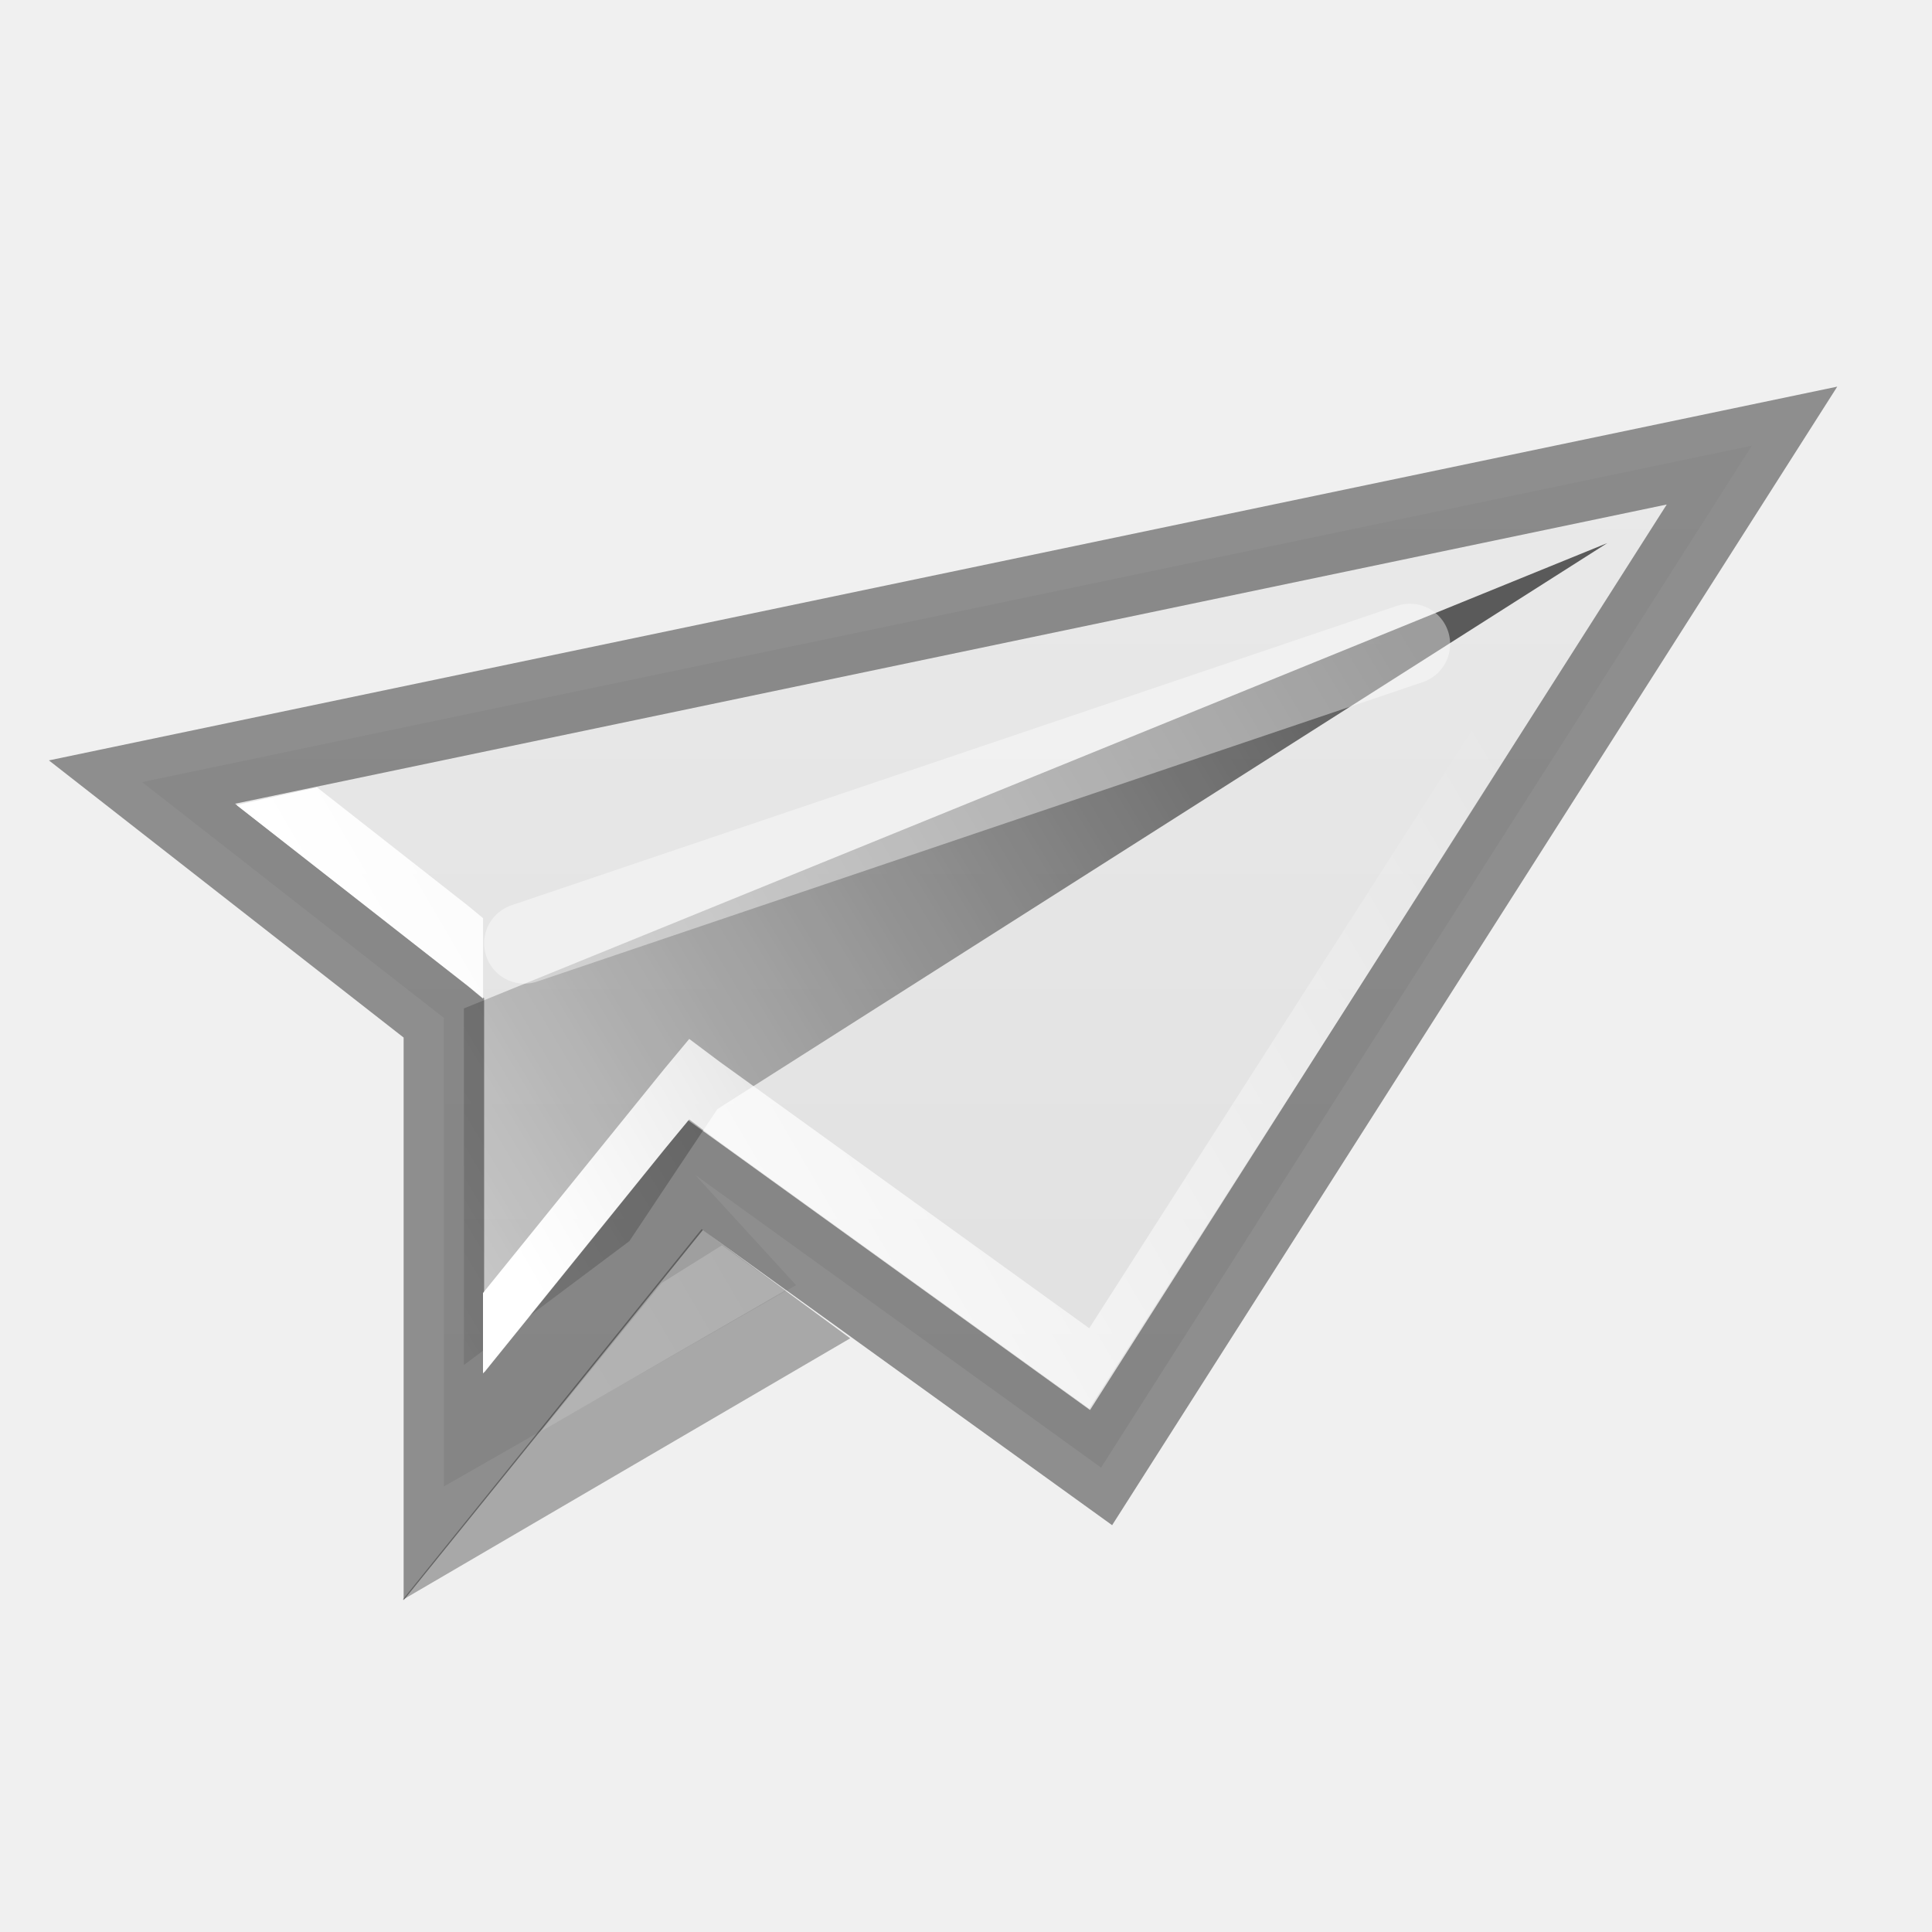
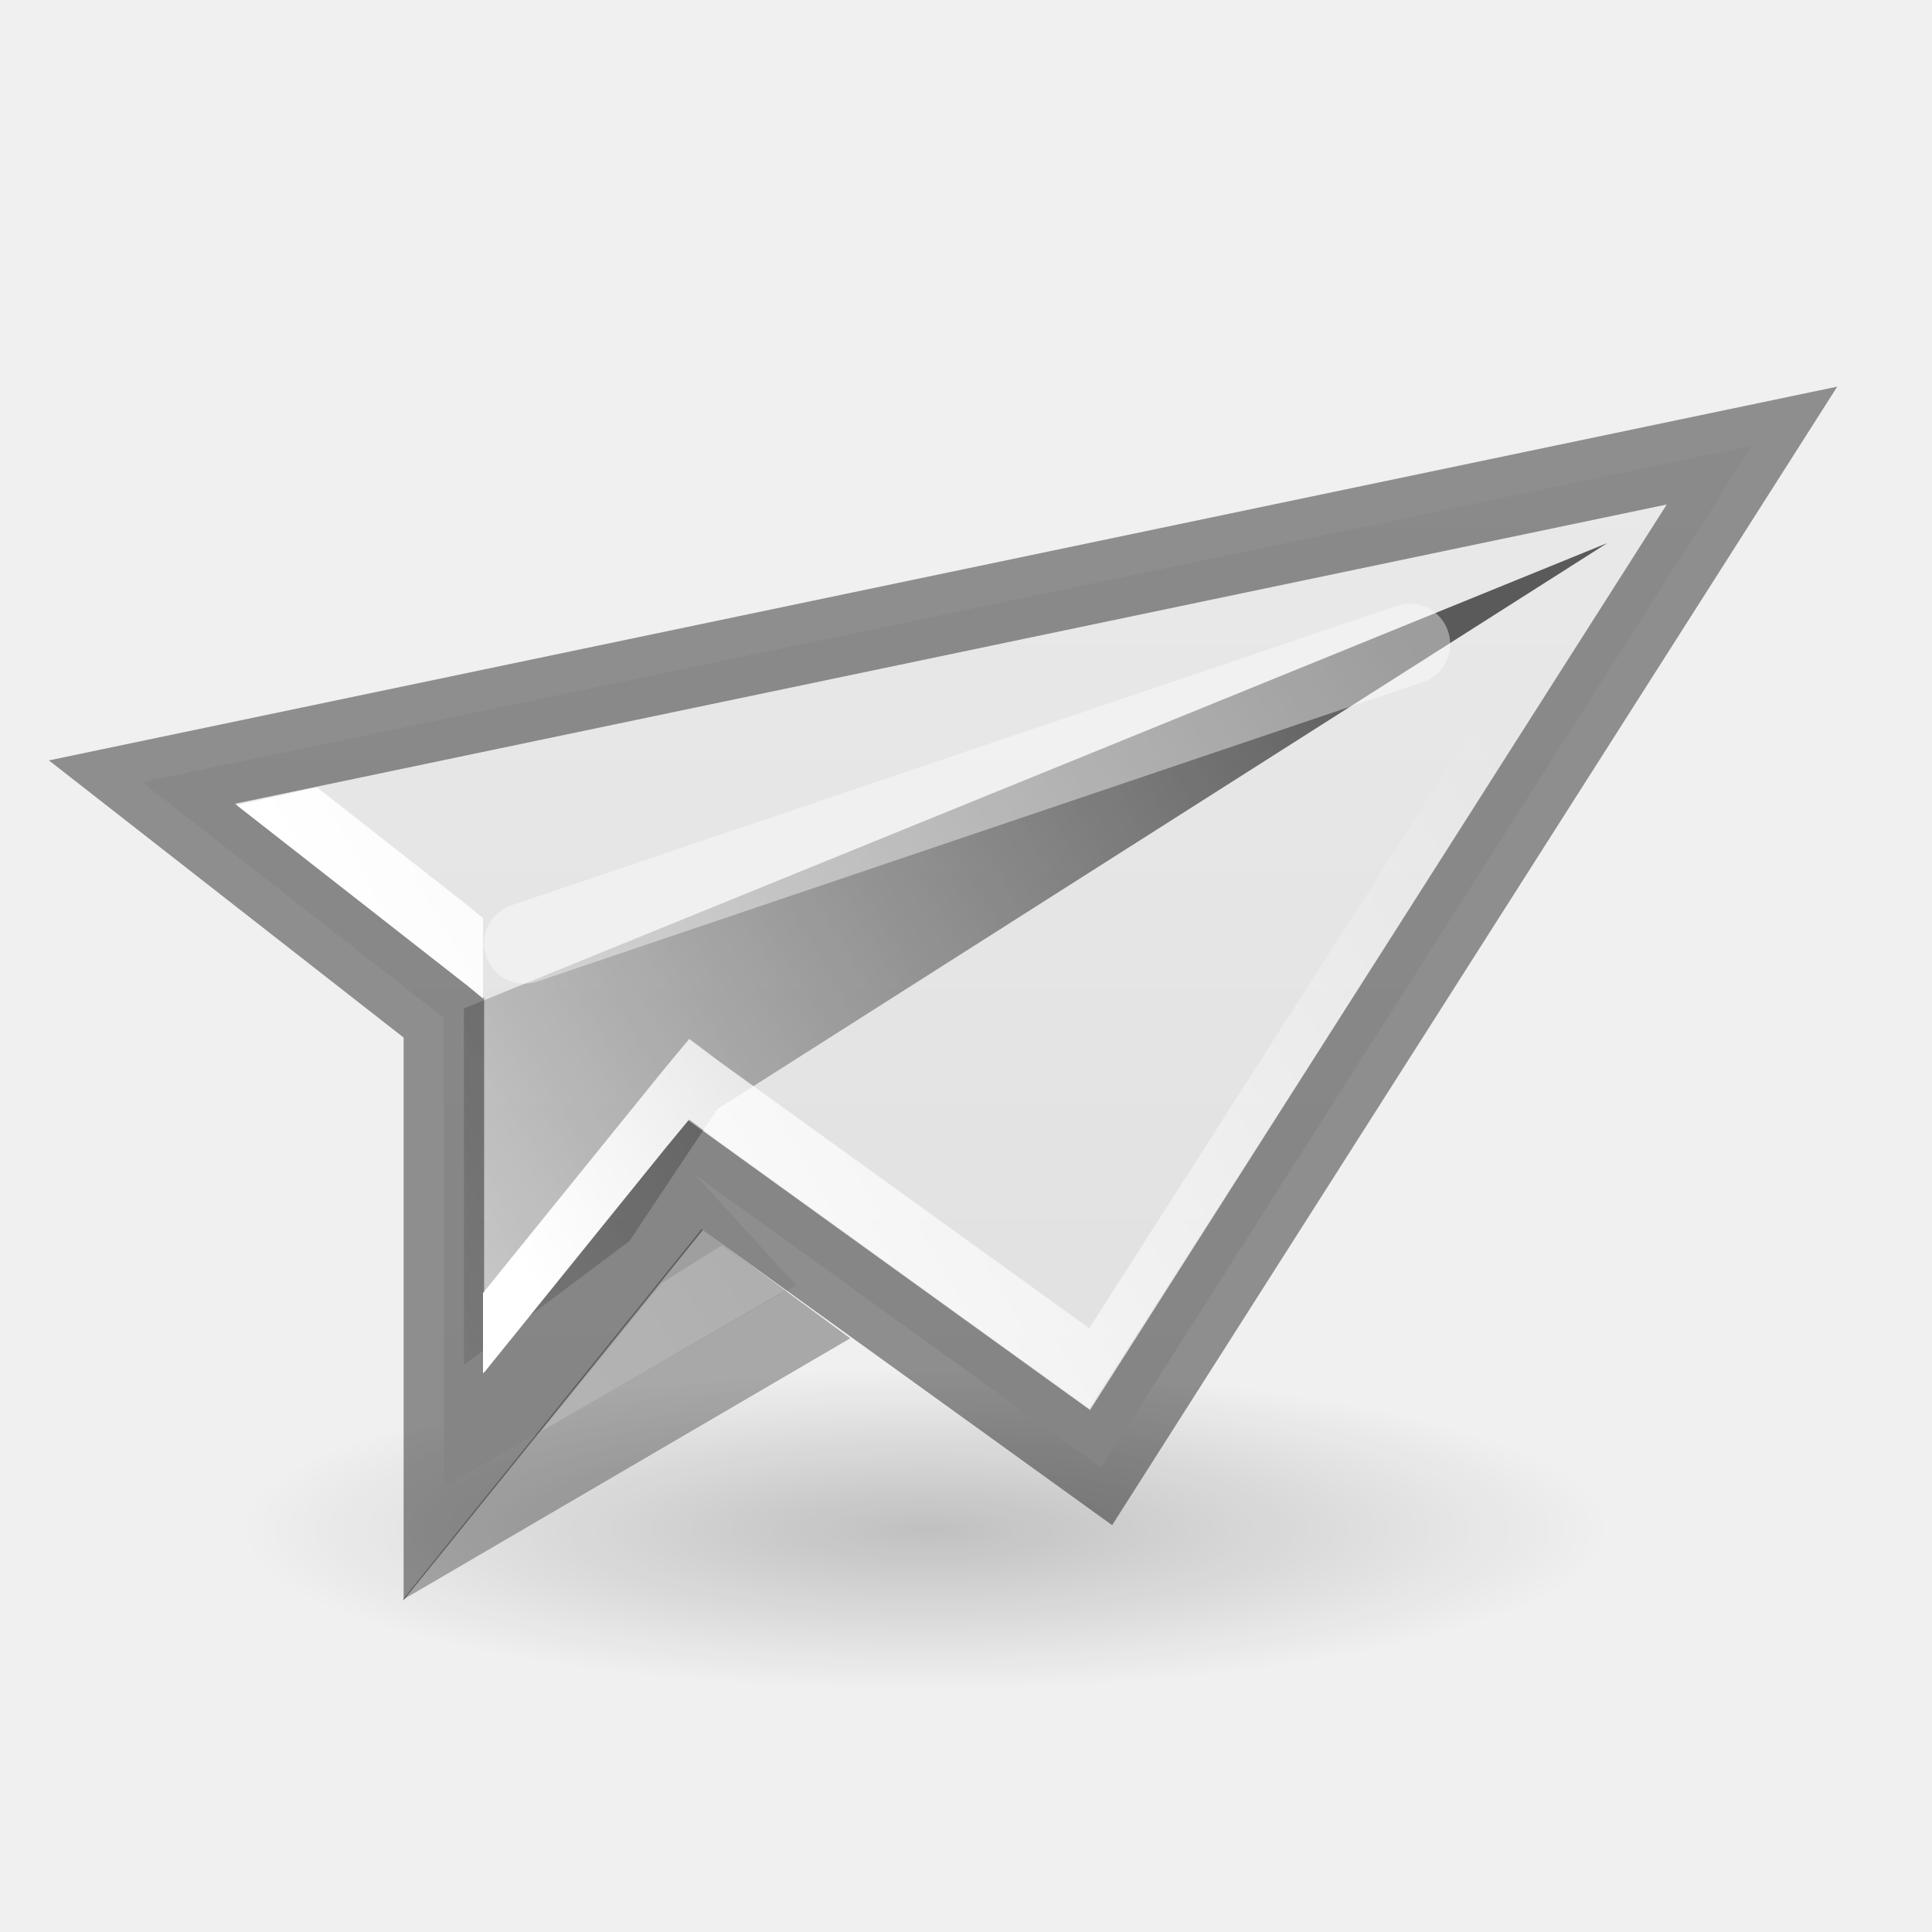
<svg xmlns="http://www.w3.org/2000/svg" xmlns:xlink="http://www.w3.org/1999/xlink" width="24" height="24" id="svg3495" version="1.1">
  <defs id="defs3497">
+     <linearGradient id="linearGradient3774">
+       <stop style="stop-color:#000000;stop-opacity:1;" offset="0" id="stop3776" />
+       <stop style="stop-color:#000000;stop-opacity:0;" offset="1" id="stop3778" />
+     </linearGradient>
    <linearGradient id="linearGradient3798">
      <stop style="stop-color:#ffffff;stop-opacity:1;" offset="0" id="stop3800" />
      <stop style="stop-color:#ffffff;stop-opacity:0;" offset="1" id="stop3802" />
    </linearGradient>
    <linearGradient id="linearGradient3767">
      <stop style="stop-color:#000000;stop-opacity:1;" offset="0" id="stop3769" />
      <stop style="stop-color:#000000;stop-opacity:0;" offset="1" id="stop3771" />
    </linearGradient>
    <linearGradient id="linearGradient3757">
      <stop style="stop-color:#dddddd;stop-opacity:1;" offset="0" id="stop3759" />
      <stop style="stop-color:#ebebeb;stop-opacity:1;" offset="1" id="stop3761" />
    </linearGradient>
    <clipPath clipPathUnits="userSpaceOnUse" id="clipPath3669">
      <path d="M 0,96 96,96 96,0 0,0 0,96 z" id="path3671" />
    </clipPath>
    <linearGradient xlink:href="#linearGradient3757" id="linearGradient3763" x1="12" y1="48" x2="12" y2="28" gradientUnits="userSpaceOnUse" gradientTransform="translate(0.5138641,-1)" />
    <linearGradient xlink:href="#linearGradient3767" id="linearGradient3773" x1="17" y1="33" x2="2" y2="42" gradientUnits="userSpaceOnUse" gradientTransform="translate(0.5138641,-1)" />
    <linearGradient xlink:href="#linearGradient3798" id="linearGradient3806" x1="5" y1="14" x2="17" y2="7" gradientUnits="userSpaceOnUse" gradientTransform="translate(1,25)" />
+     <radialGradient xlink:href="#linearGradient3774" id="radialGradient3780" cx="10.5" cy="18" fx="10.5" fy="18" r="8.5" gradientTransform="matrix(1,0,0,0.2352941,0,13.76471)" gradientUnits="userSpaceOnUse" />
  </defs>
  <g id="layer1" transform="translate(0,-24)">
+     <path style="opacity:0.2;fill:url(#radialGradient3780);fill-opacity:1;stroke:none" id="path3003" d="M 19,18 A 8.5,2 0 1 1 2,18 8.5,2 0 1 1 19,18 z" transform="translate(1,25)" />
    <path style="fill:url(#linearGradient3763);fill-opacity:1;stroke:none;display:inline;enable-background:new" d="m 21.764,29.535 -20,4.18 3.75,2.93 0,5.82 4.375,-2.5 0,0 -1.25,-1.367 5.039,3.633 z" id="path6400" />
    <path id="path3755" d="m 19.967,30.746 -11.055,7.031 -1.094,1.641 -2.055,1.539 0,-4.43 z" style="opacity:0.61;fill:url(#linearGradient3773);fill-opacity:1;stroke:none;display:inline;enable-background:new" />
    <path id="path3765" d="m 21.764,29.535 -20,4.18 3.75,2.93 0,5.82 3.125,-3.867 0,0 0,0 5.039,3.633 z" style="opacity:0.41;fill:none;stroke:#000000;stroke-opacity:1;display:inline;enable-background:new" />
    <path id="path3781" d="M 6.514,35.719 17.514,32" style="opacity:0.41;fill:none;stroke:#ffffff;stroke-width:1px;stroke-linecap:round;stroke-linejoin:miter;stroke-opacity:1" />
    <path style="fill:url(#linearGradient3806);fill-opacity:1;stroke:none;display:inline;enable-background:new" d="m 20.719,30.281 -0.75,0.156 L 13.531,40.5 8.938,37.188 8.562,36.906 8.25,37.281 6,40.062 l 0,1 2.25,-2.781 0.312,-0.375 0.375,0.281 4.594,3.312 7.188,-11.219 z m -16.781,3.5 -1,0.219 2.875,2.25 0.188,0.156 0,-0.75 0,-0.25 L 5.812,35.25 3.938,33.781 z m 5.031,5.688 -0.75,0.469 -1.5,1.844 3.031,-1.75 -0.781,-0.562 z" id="path3783" />
    <path style="opacity:0.3;fill:#000000;fill-opacity:1;stroke:none" d="M 5,43.875 8.716,39.268 10.562,40.625 z" id="path3808" />
  </g>
</svg>
